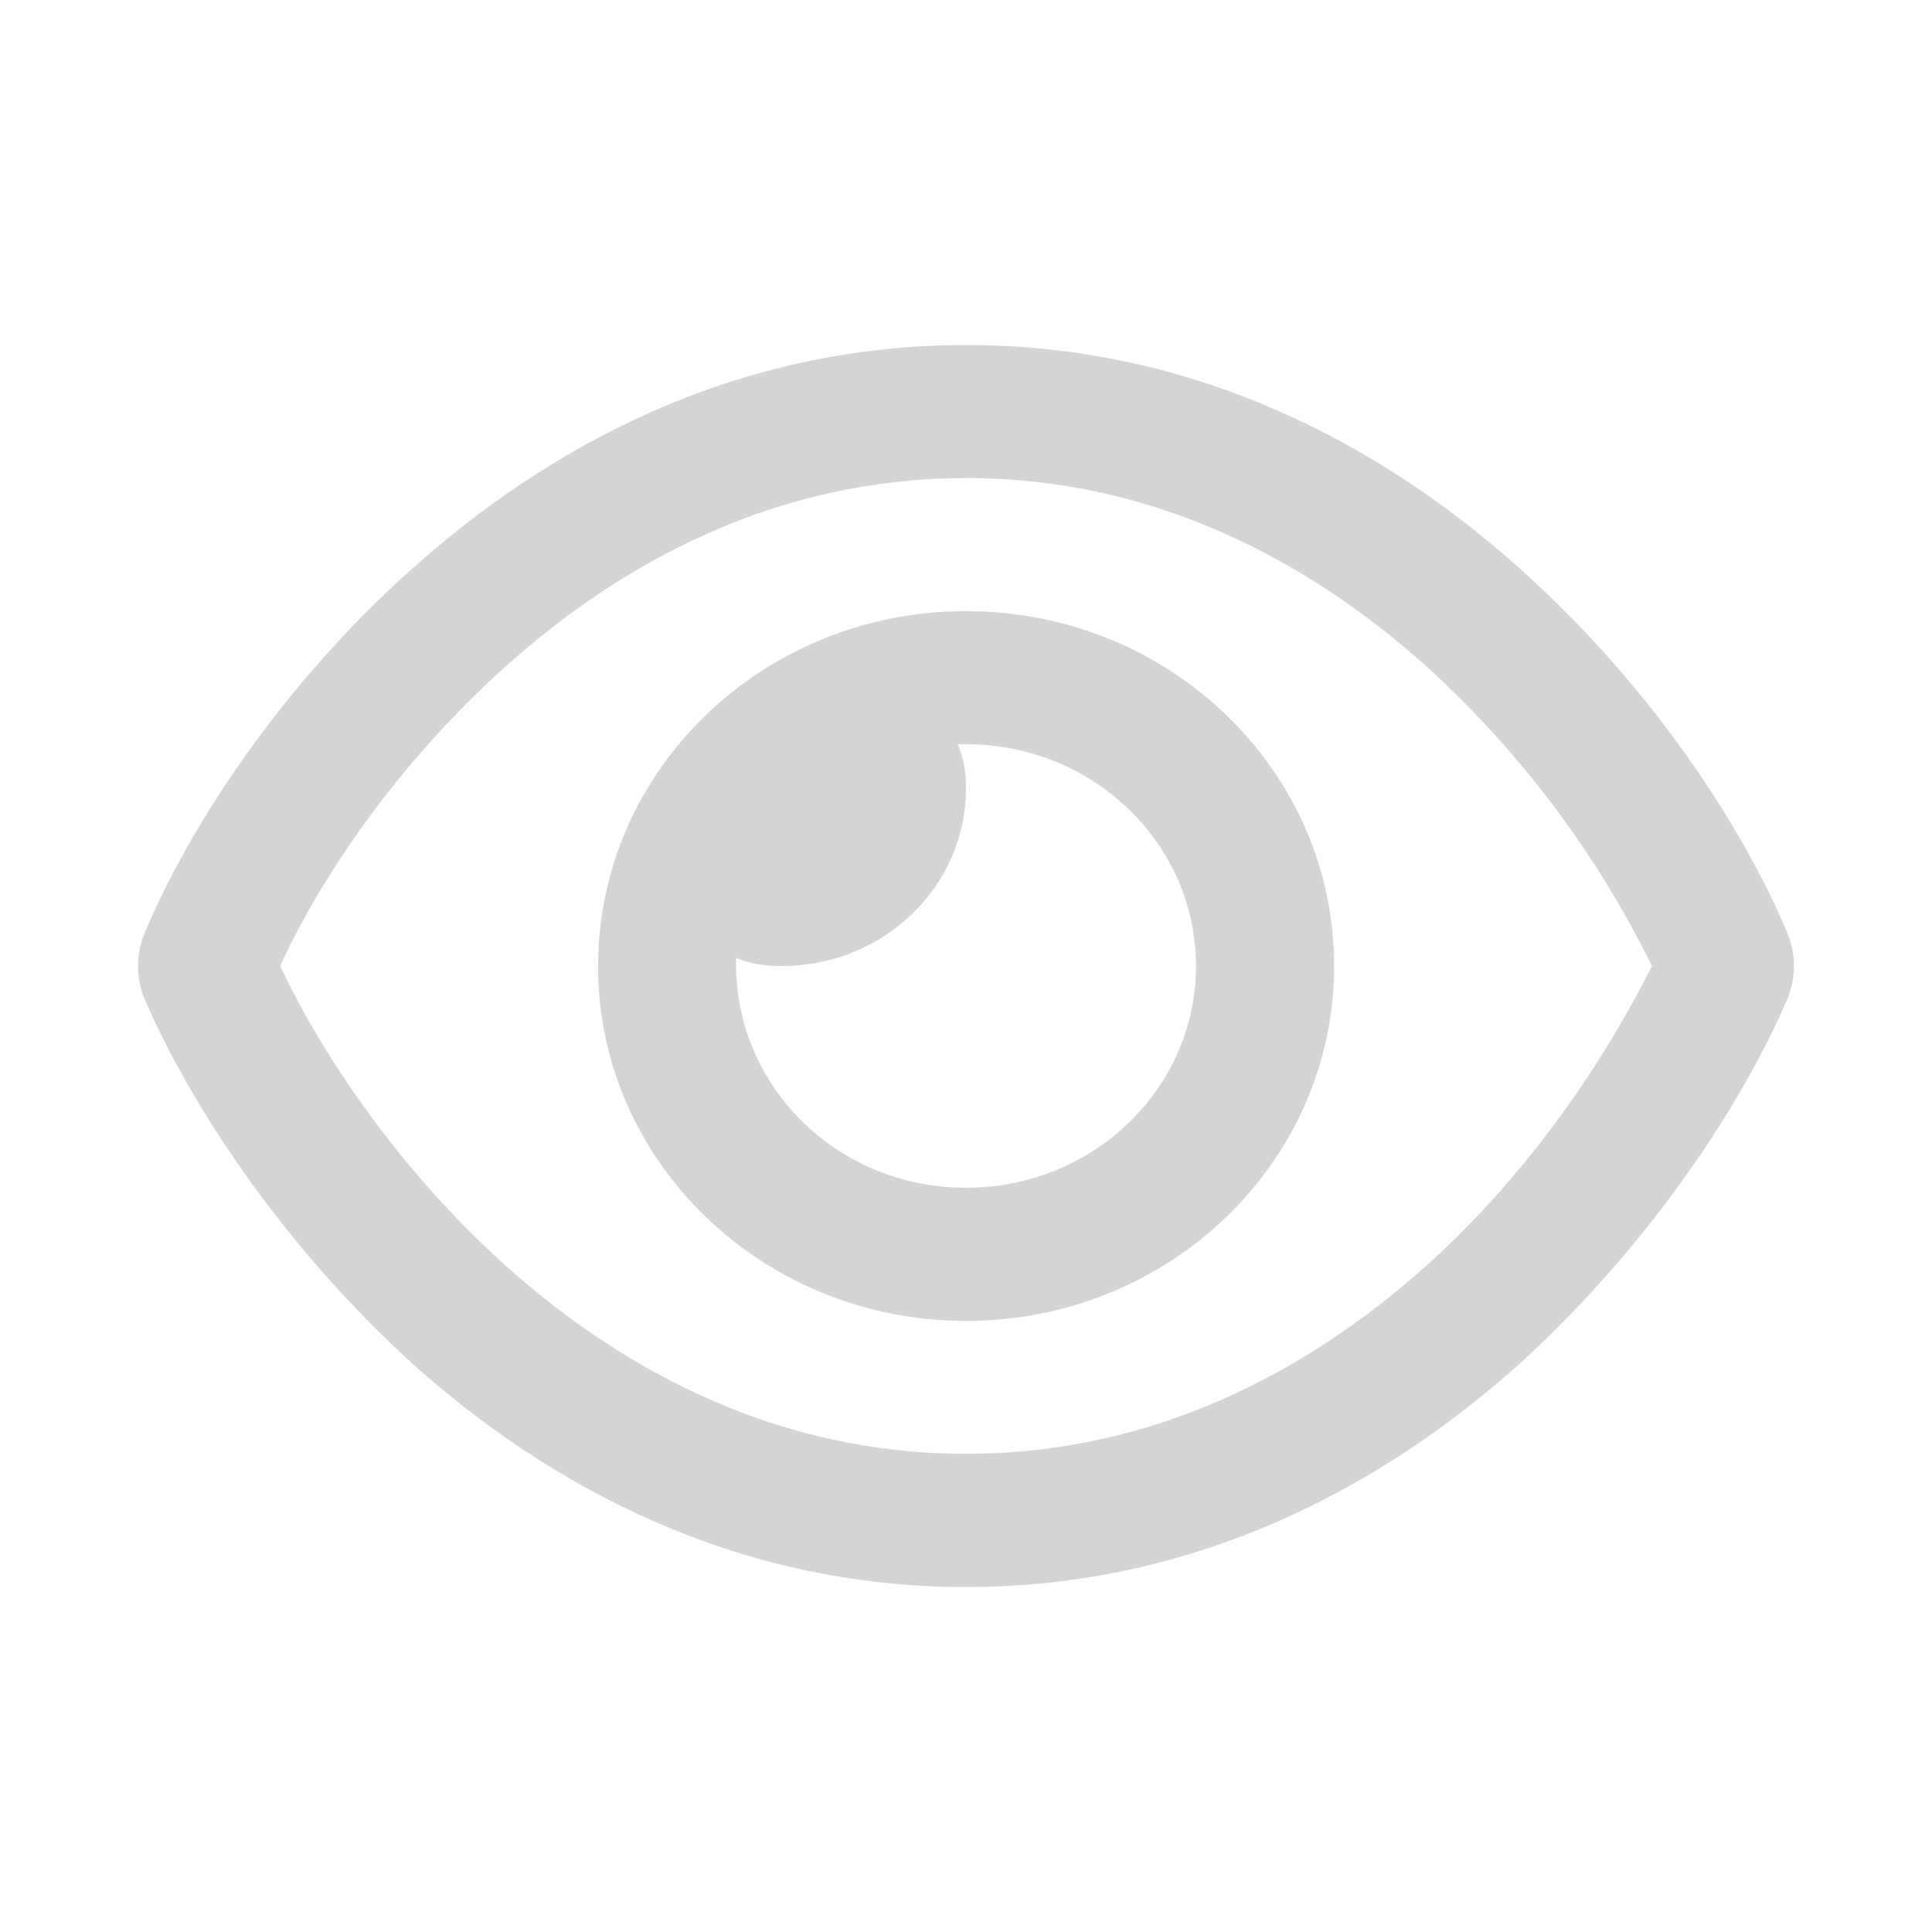
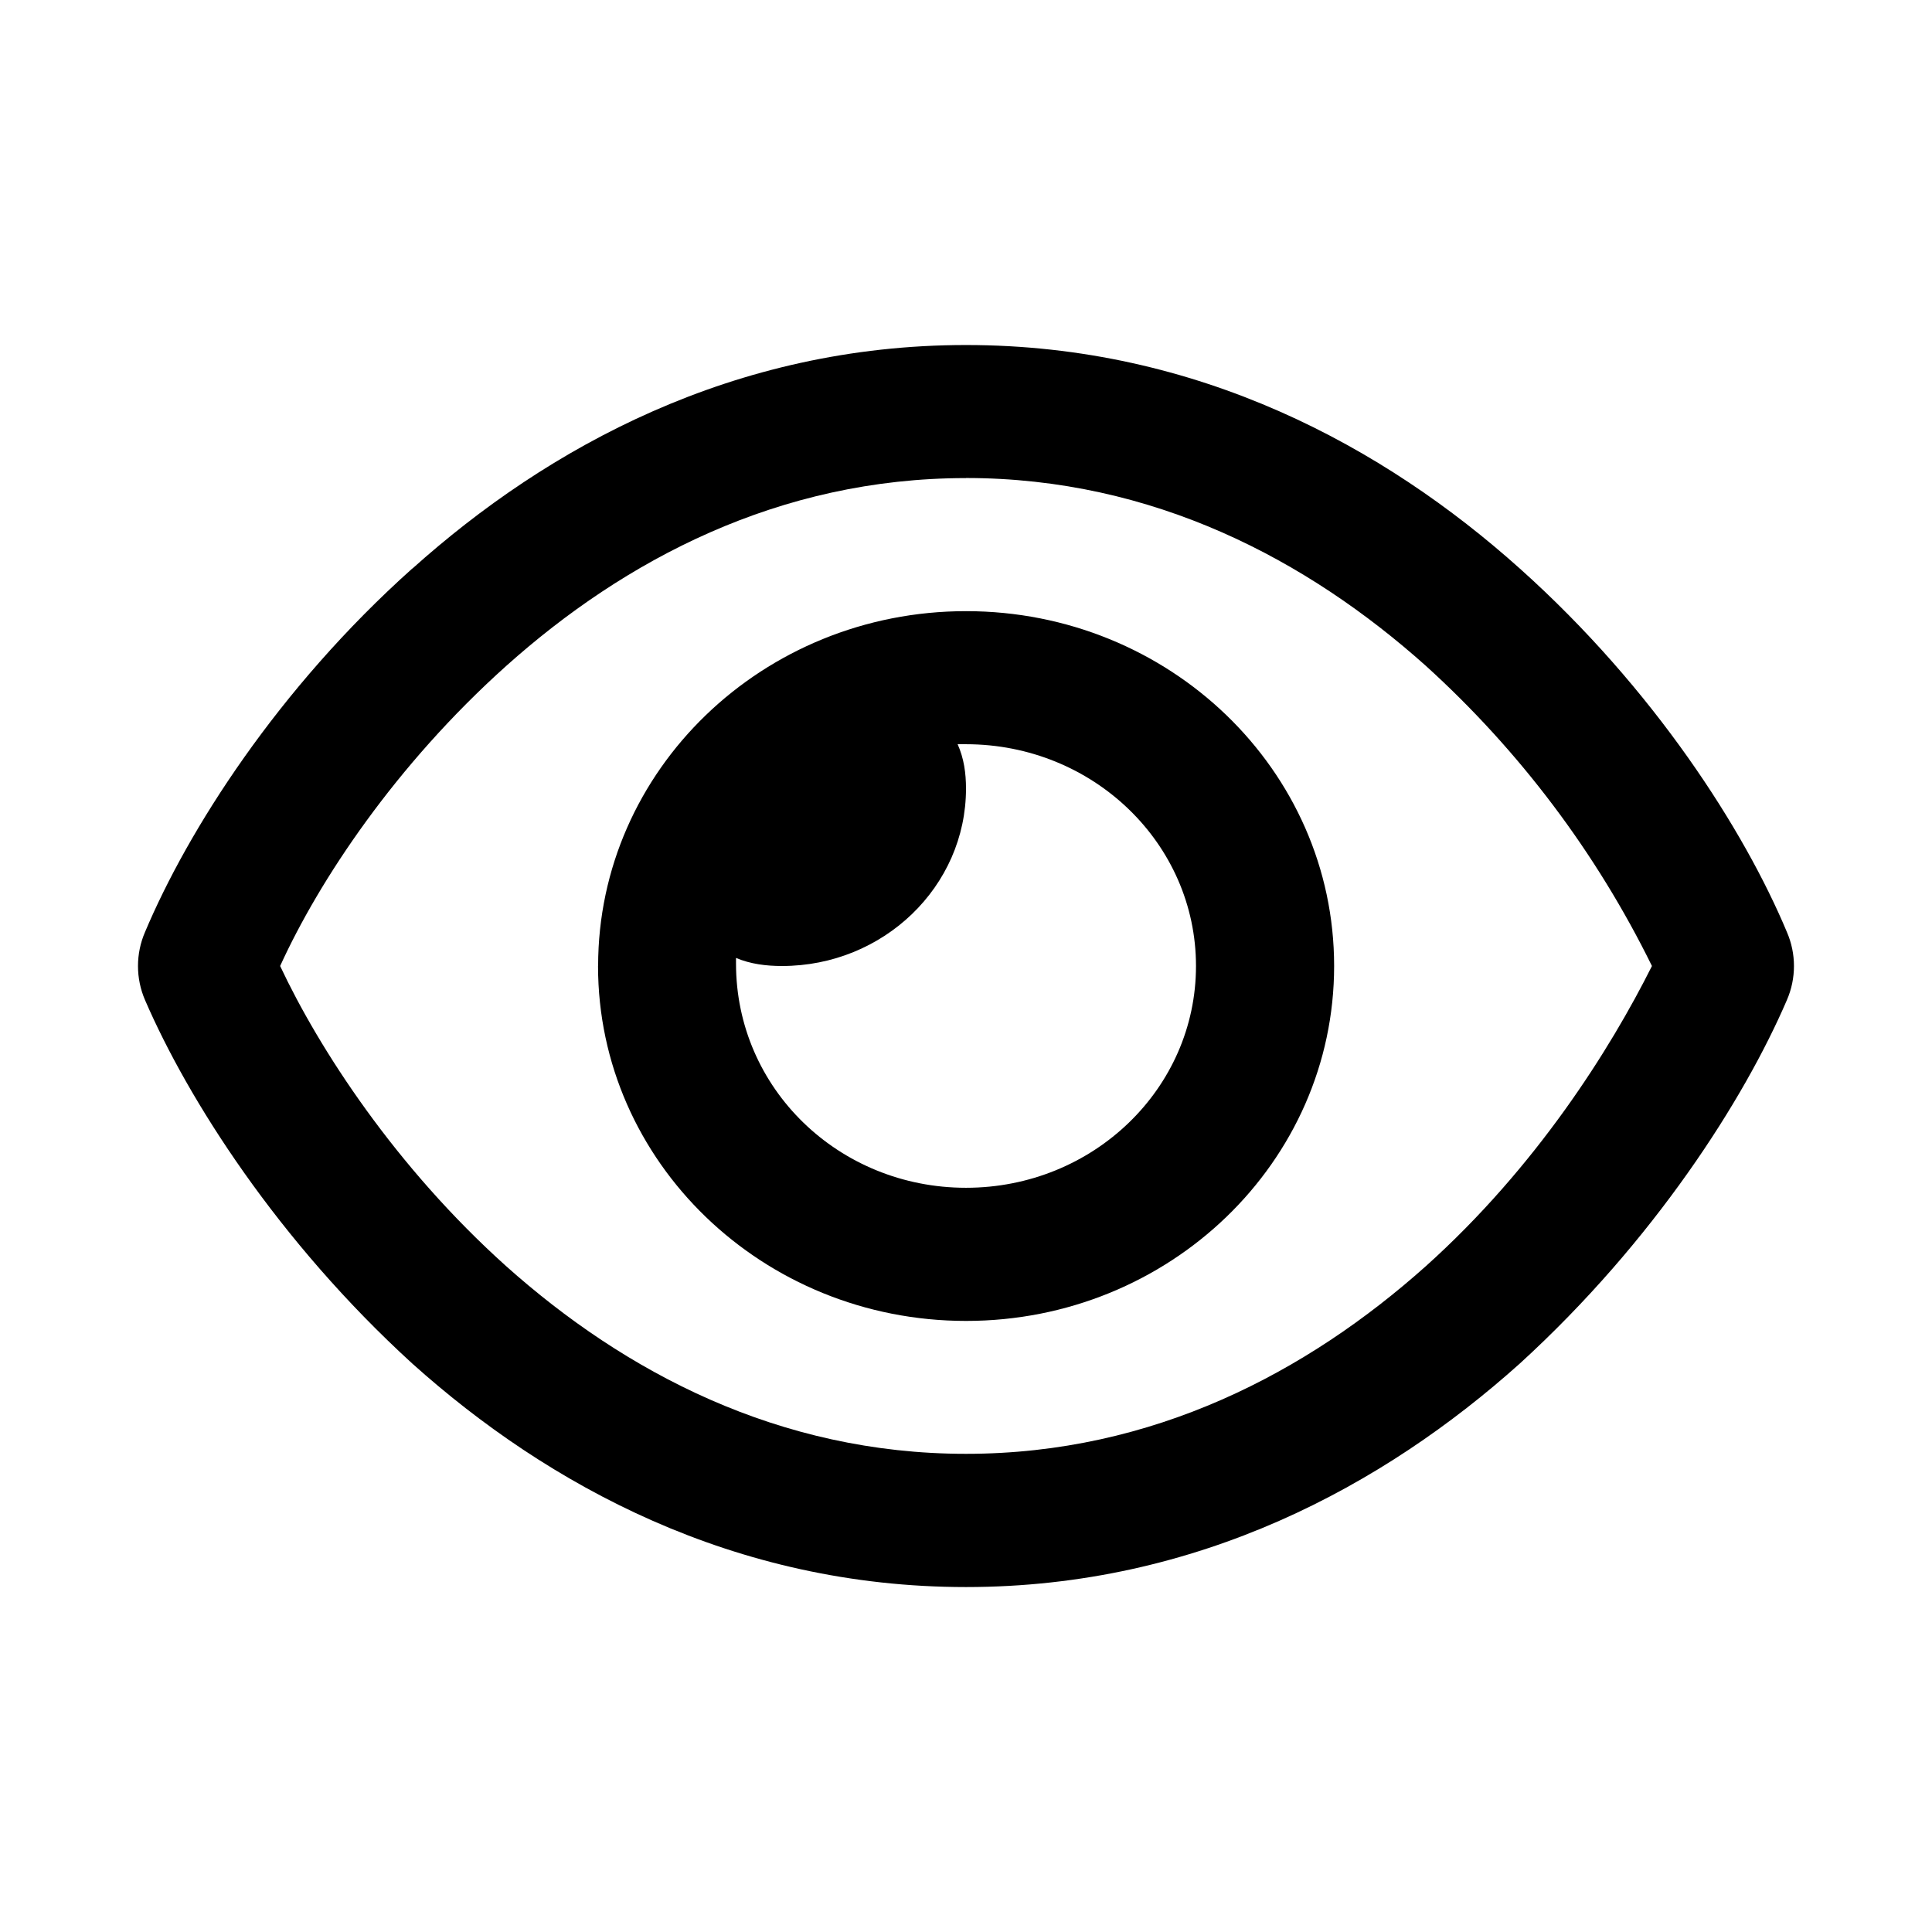
<svg xmlns="http://www.w3.org/2000/svg" fill="none" viewBox="0 0 24 24">
-   <path fill="#D4D4D4" d="M7.43 12c0-2.434 2.046-4.408 4.571-4.408S16.573 9.566 16.573 12c0 2.435-2.047 4.409-4.572 4.409S7.429 14.435 7.429 12ZM12 14.755c1.579 0 2.857-1.232 2.857-2.755 0-1.522-1.278-2.755-2.857-2.755h-.104c.079.176.104.362.104.551 0 1.216-1.025 2.204-2.286 2.204-.196 0-.39-.024-.571-.1v.07c0 1.553 1.278 2.785 2.857 2.785ZM5.123 7.063C6.804 5.555 9.115 4.286 12 4.286s5.197 1.269 6.879 2.776c1.671 1.495 2.79 3.254 3.318 4.515a1.06 1.06 0 0 1 0 .847c-.529 1.23-1.647 2.99-3.318 4.515-1.682 1.508-3.993 2.776-6.879 2.776-2.886 0-5.197-1.268-6.878-2.776-1.672-1.526-2.789-3.286-3.32-4.515a1.065 1.065 0 0 1 0-.847c.531-1.26 1.648-3.02 3.32-4.515ZM12 5.939c-2.329 0-4.243 1.02-5.71 2.332C4.914 9.504 3.965 10.936 3.48 12c.485 1.033 1.434 2.496 2.809 3.73 1.468 1.311 3.382 2.33 5.711 2.33s4.243-1.019 5.711-2.33c1.375-1.234 2.293-2.697 2.81-3.73a12.449 12.449 0 0 0-2.81-3.73c-1.468-1.312-3.382-2.332-5.711-2.332Z" />
+   <path fill="currentColor" d="M7.43 12c0-2.434 2.046-4.408 4.571-4.408S16.573 9.566 16.573 12c0 2.435-2.047 4.409-4.572 4.409S7.429 14.435 7.429 12ZM12 14.755c1.579 0 2.857-1.232 2.857-2.755 0-1.522-1.278-2.755-2.857-2.755h-.104c.079.176.104.362.104.551 0 1.216-1.025 2.204-2.286 2.204-.196 0-.39-.024-.571-.1v.07c0 1.553 1.278 2.785 2.857 2.785ZM5.123 7.063C6.804 5.555 9.115 4.286 12 4.286s5.197 1.269 6.879 2.776c1.671 1.495 2.79 3.254 3.318 4.515a1.06 1.06 0 0 1 0 .847c-.529 1.23-1.647 2.99-3.318 4.515-1.682 1.508-3.993 2.776-6.879 2.776-2.886 0-5.197-1.268-6.878-2.776-1.672-1.526-2.789-3.286-3.32-4.515a1.065 1.065 0 0 1 0-.847c.531-1.26 1.648-3.02 3.32-4.515ZM12 5.939c-2.329 0-4.243 1.02-5.71 2.332C4.914 9.504 3.965 10.936 3.48 12c.485 1.033 1.434 2.496 2.809 3.73 1.468 1.311 3.382 2.33 5.711 2.33s4.243-1.019 5.711-2.33c1.375-1.234 2.293-2.697 2.81-3.73a12.449 12.449 0 0 0-2.81-3.73c-1.468-1.312-3.382-2.332-5.711-2.332Z" />
</svg>
